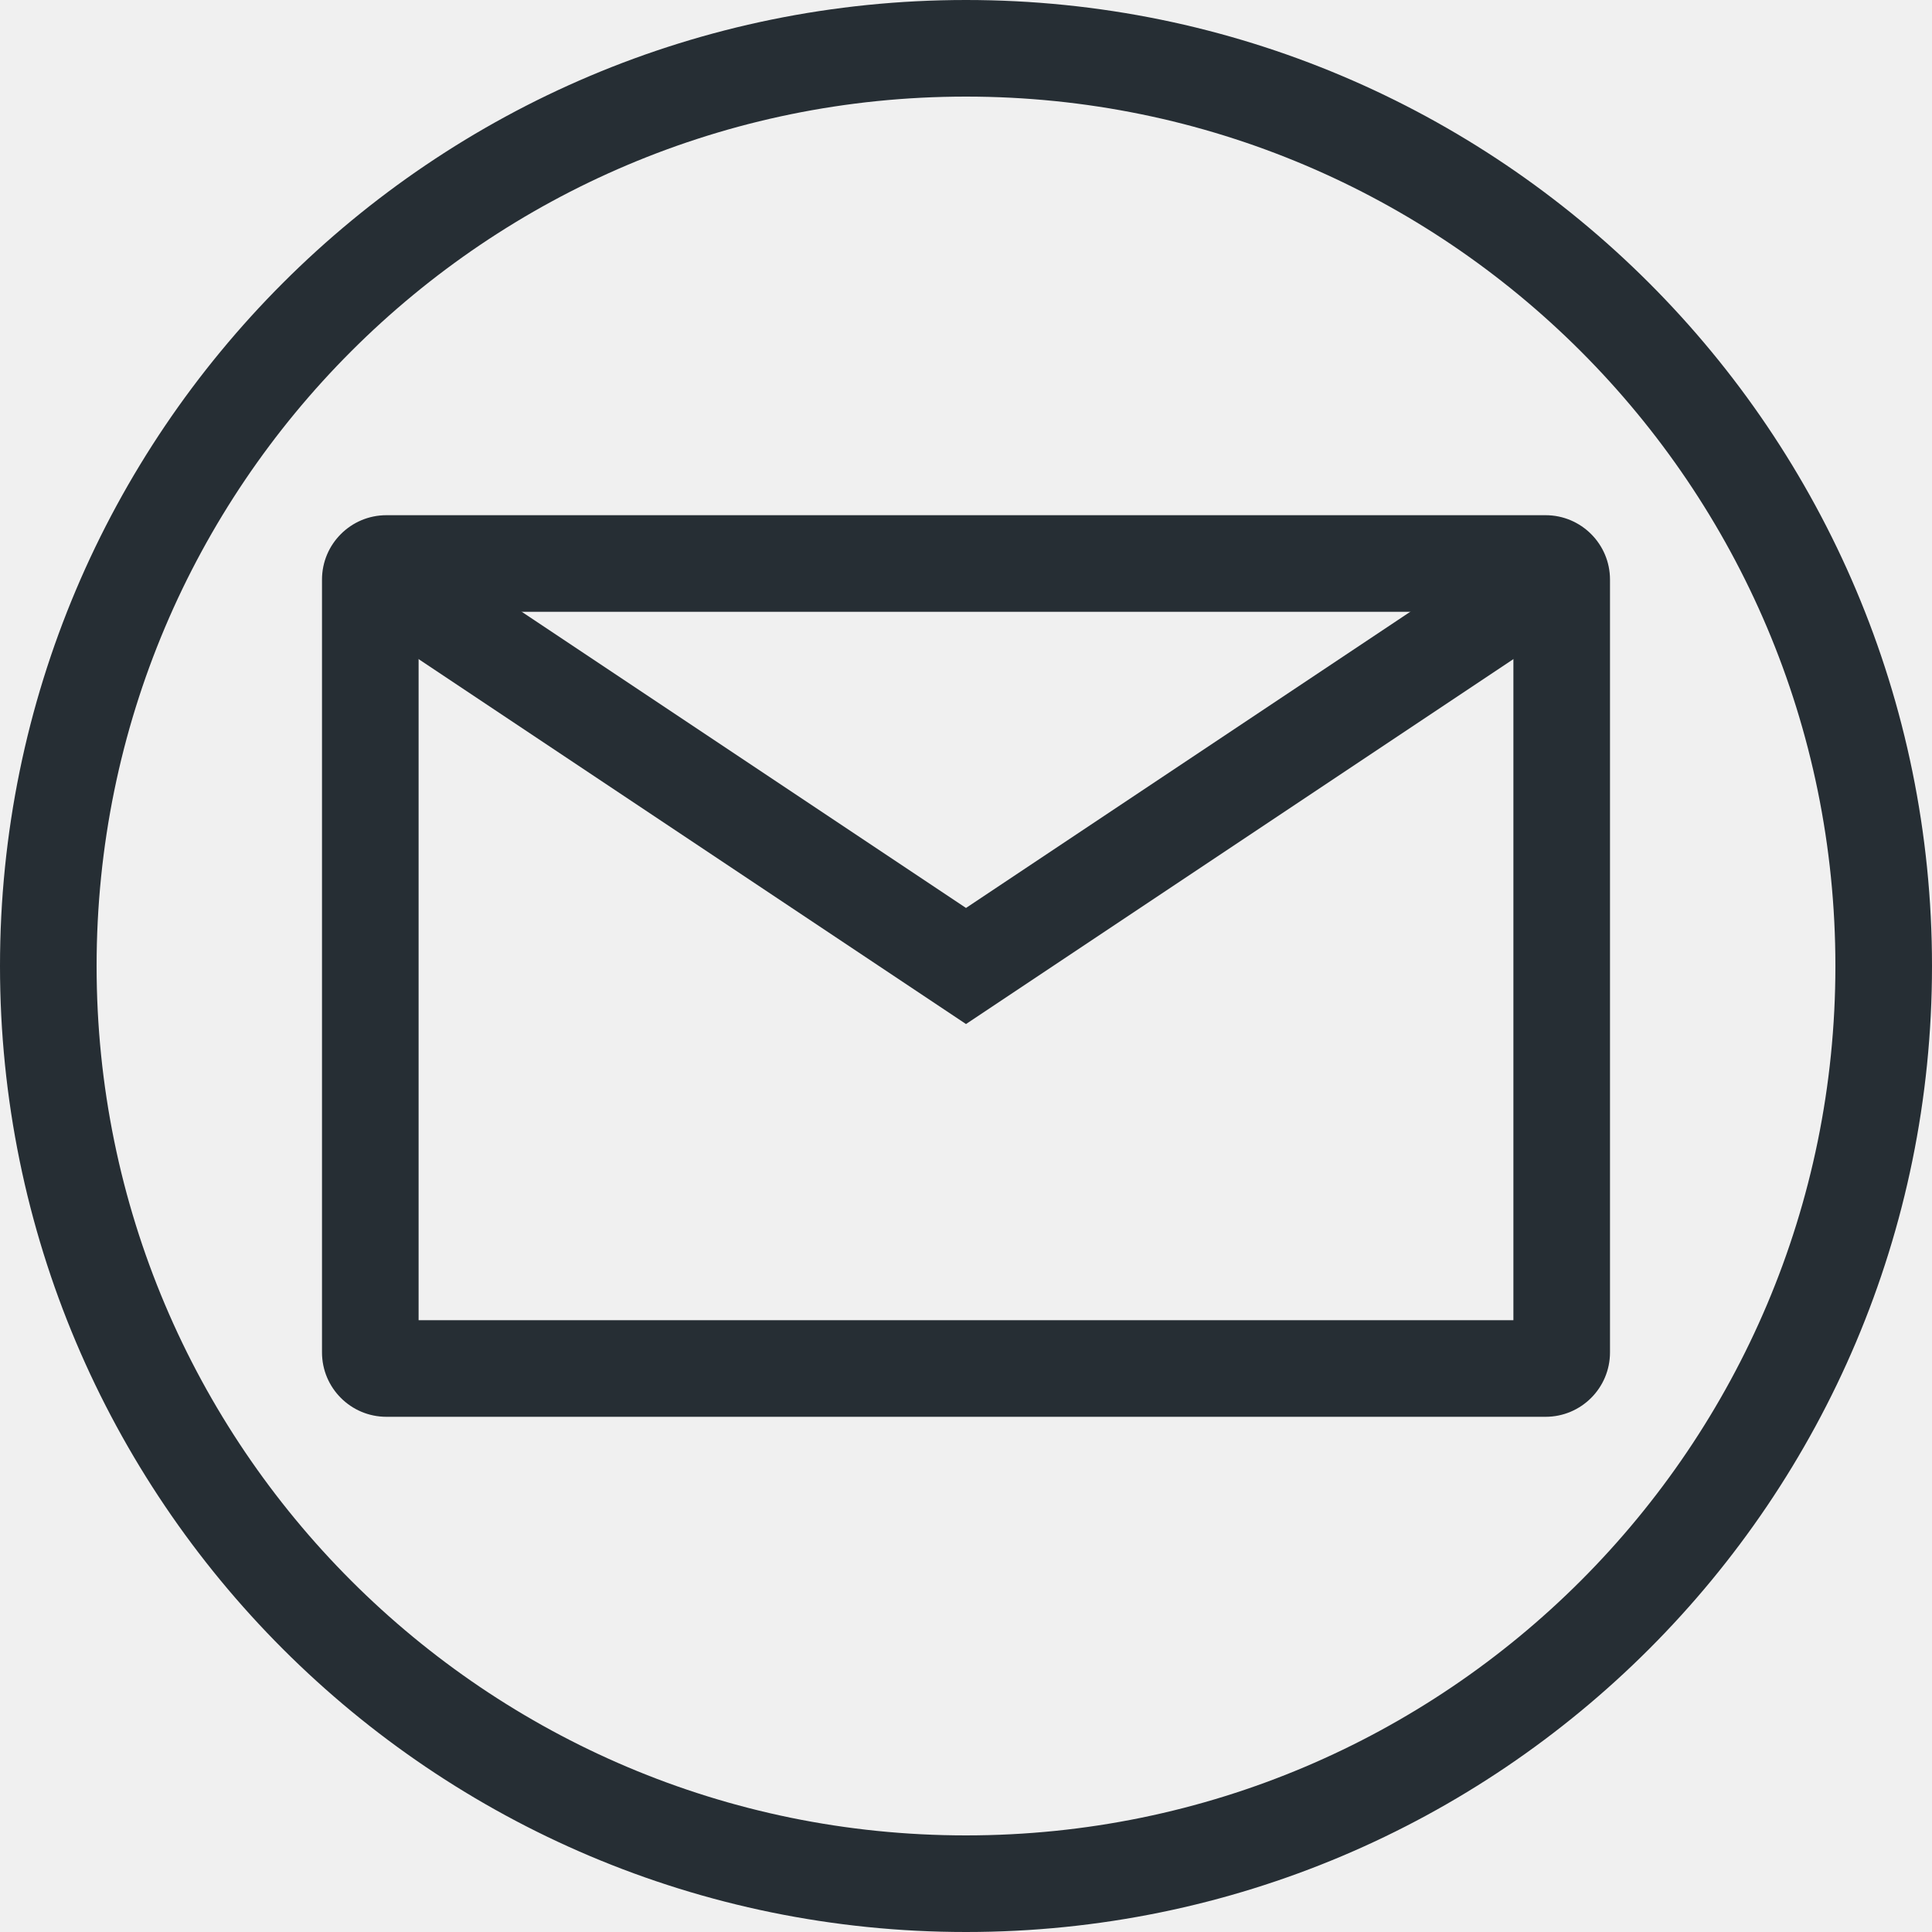
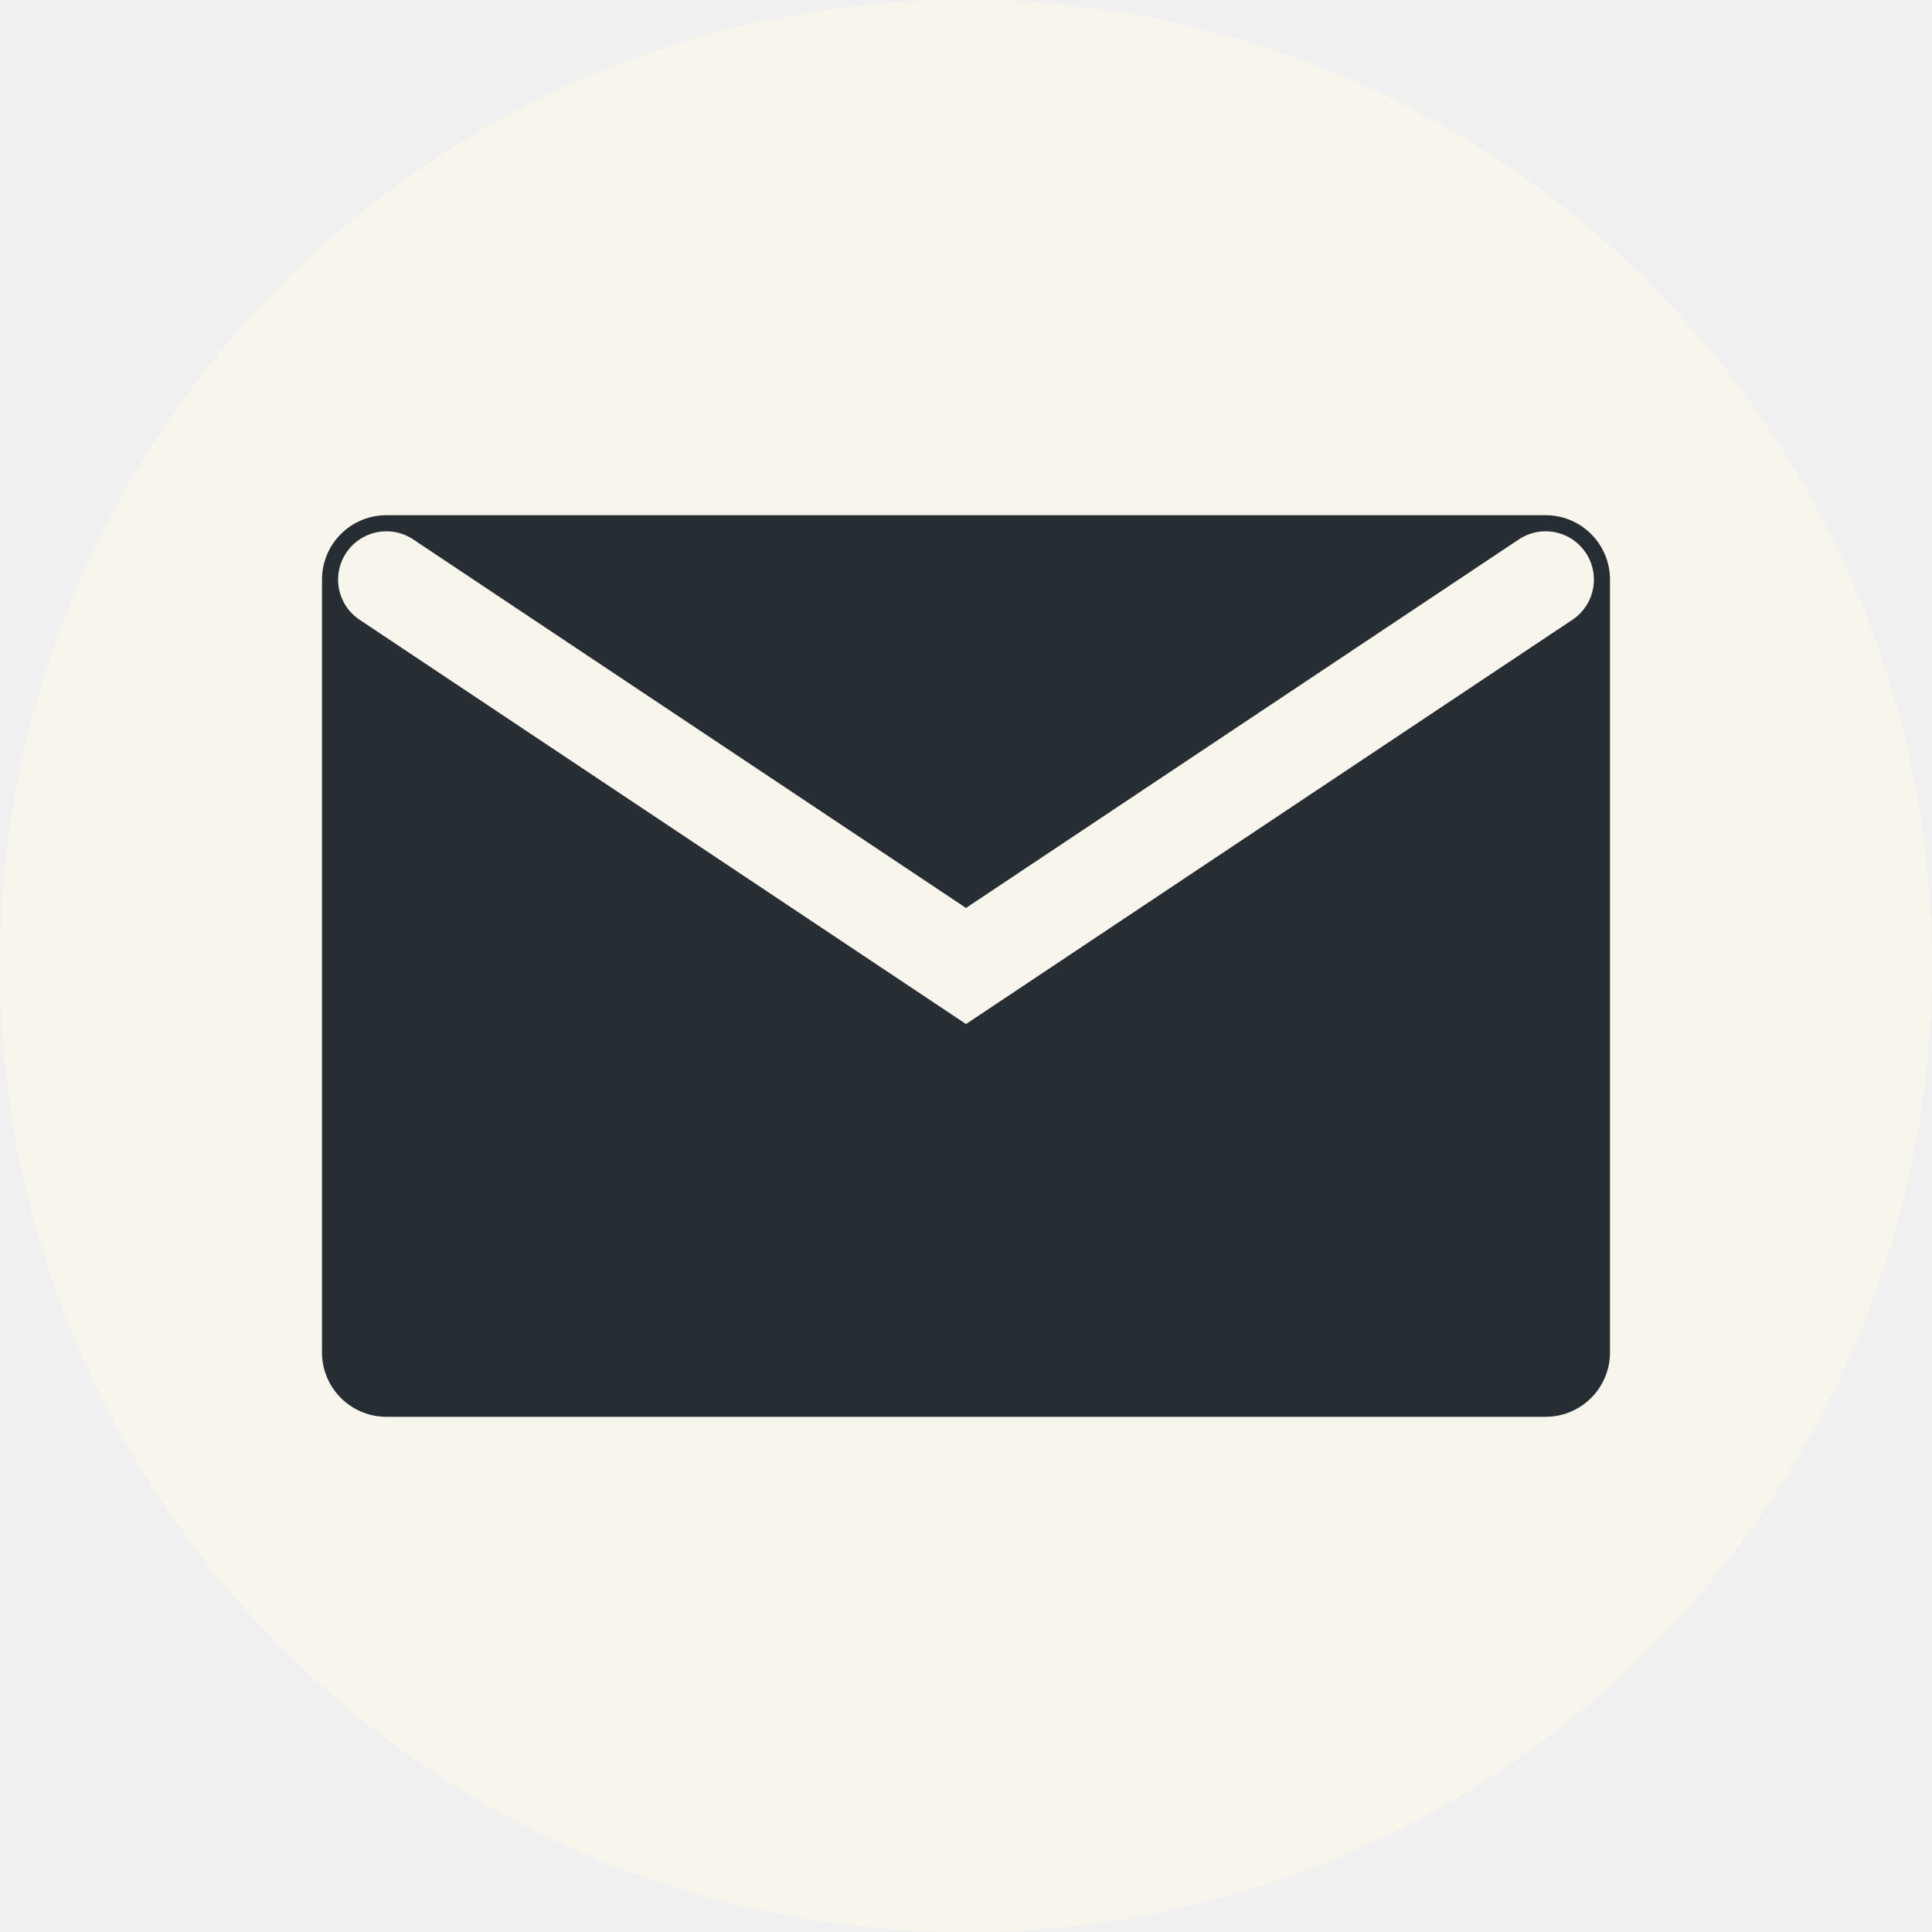
<svg xmlns="http://www.w3.org/2000/svg" width="30" height="30" viewBox="0 0 30 30" fill="none">
-   <circle cx="15" cy="15" r="14.25" stroke-width="1.5" stroke="#262E34" />
-   <mask id="stroke0_113506_17" fill="white">
-     <path d="M5 9C5 8.448 5.448 8 6 8H24C24.552 8 25 8.448 25 9V21C25 21.552 24.552 22 24 22H6C5.448 22 5 21.552 5 21V9Z" />
-   </mask>
-   <rect x="5" y="8" width="20" height="14" rx="1" stroke-width="3" stroke="#262E34" mask="url(#stroke0_113506_17)" />
-   <path d="M6 9L15 15L24 9" stroke-width="1.5" stroke-linecap="round" stroke="#262E34" />
+   <circle cx="15" cy="15" r="14.5" fill="#F8F5EC" stroke="#F8F5EC" />
+   <rect x="5" y="8" width="20" height="14" rx="1" fill="#262E34" />
+   <path d="M6 9L15 15L24 9" stroke-width="1.5" stroke-linecap="round" stroke="#F8F5EC" />
</svg>
